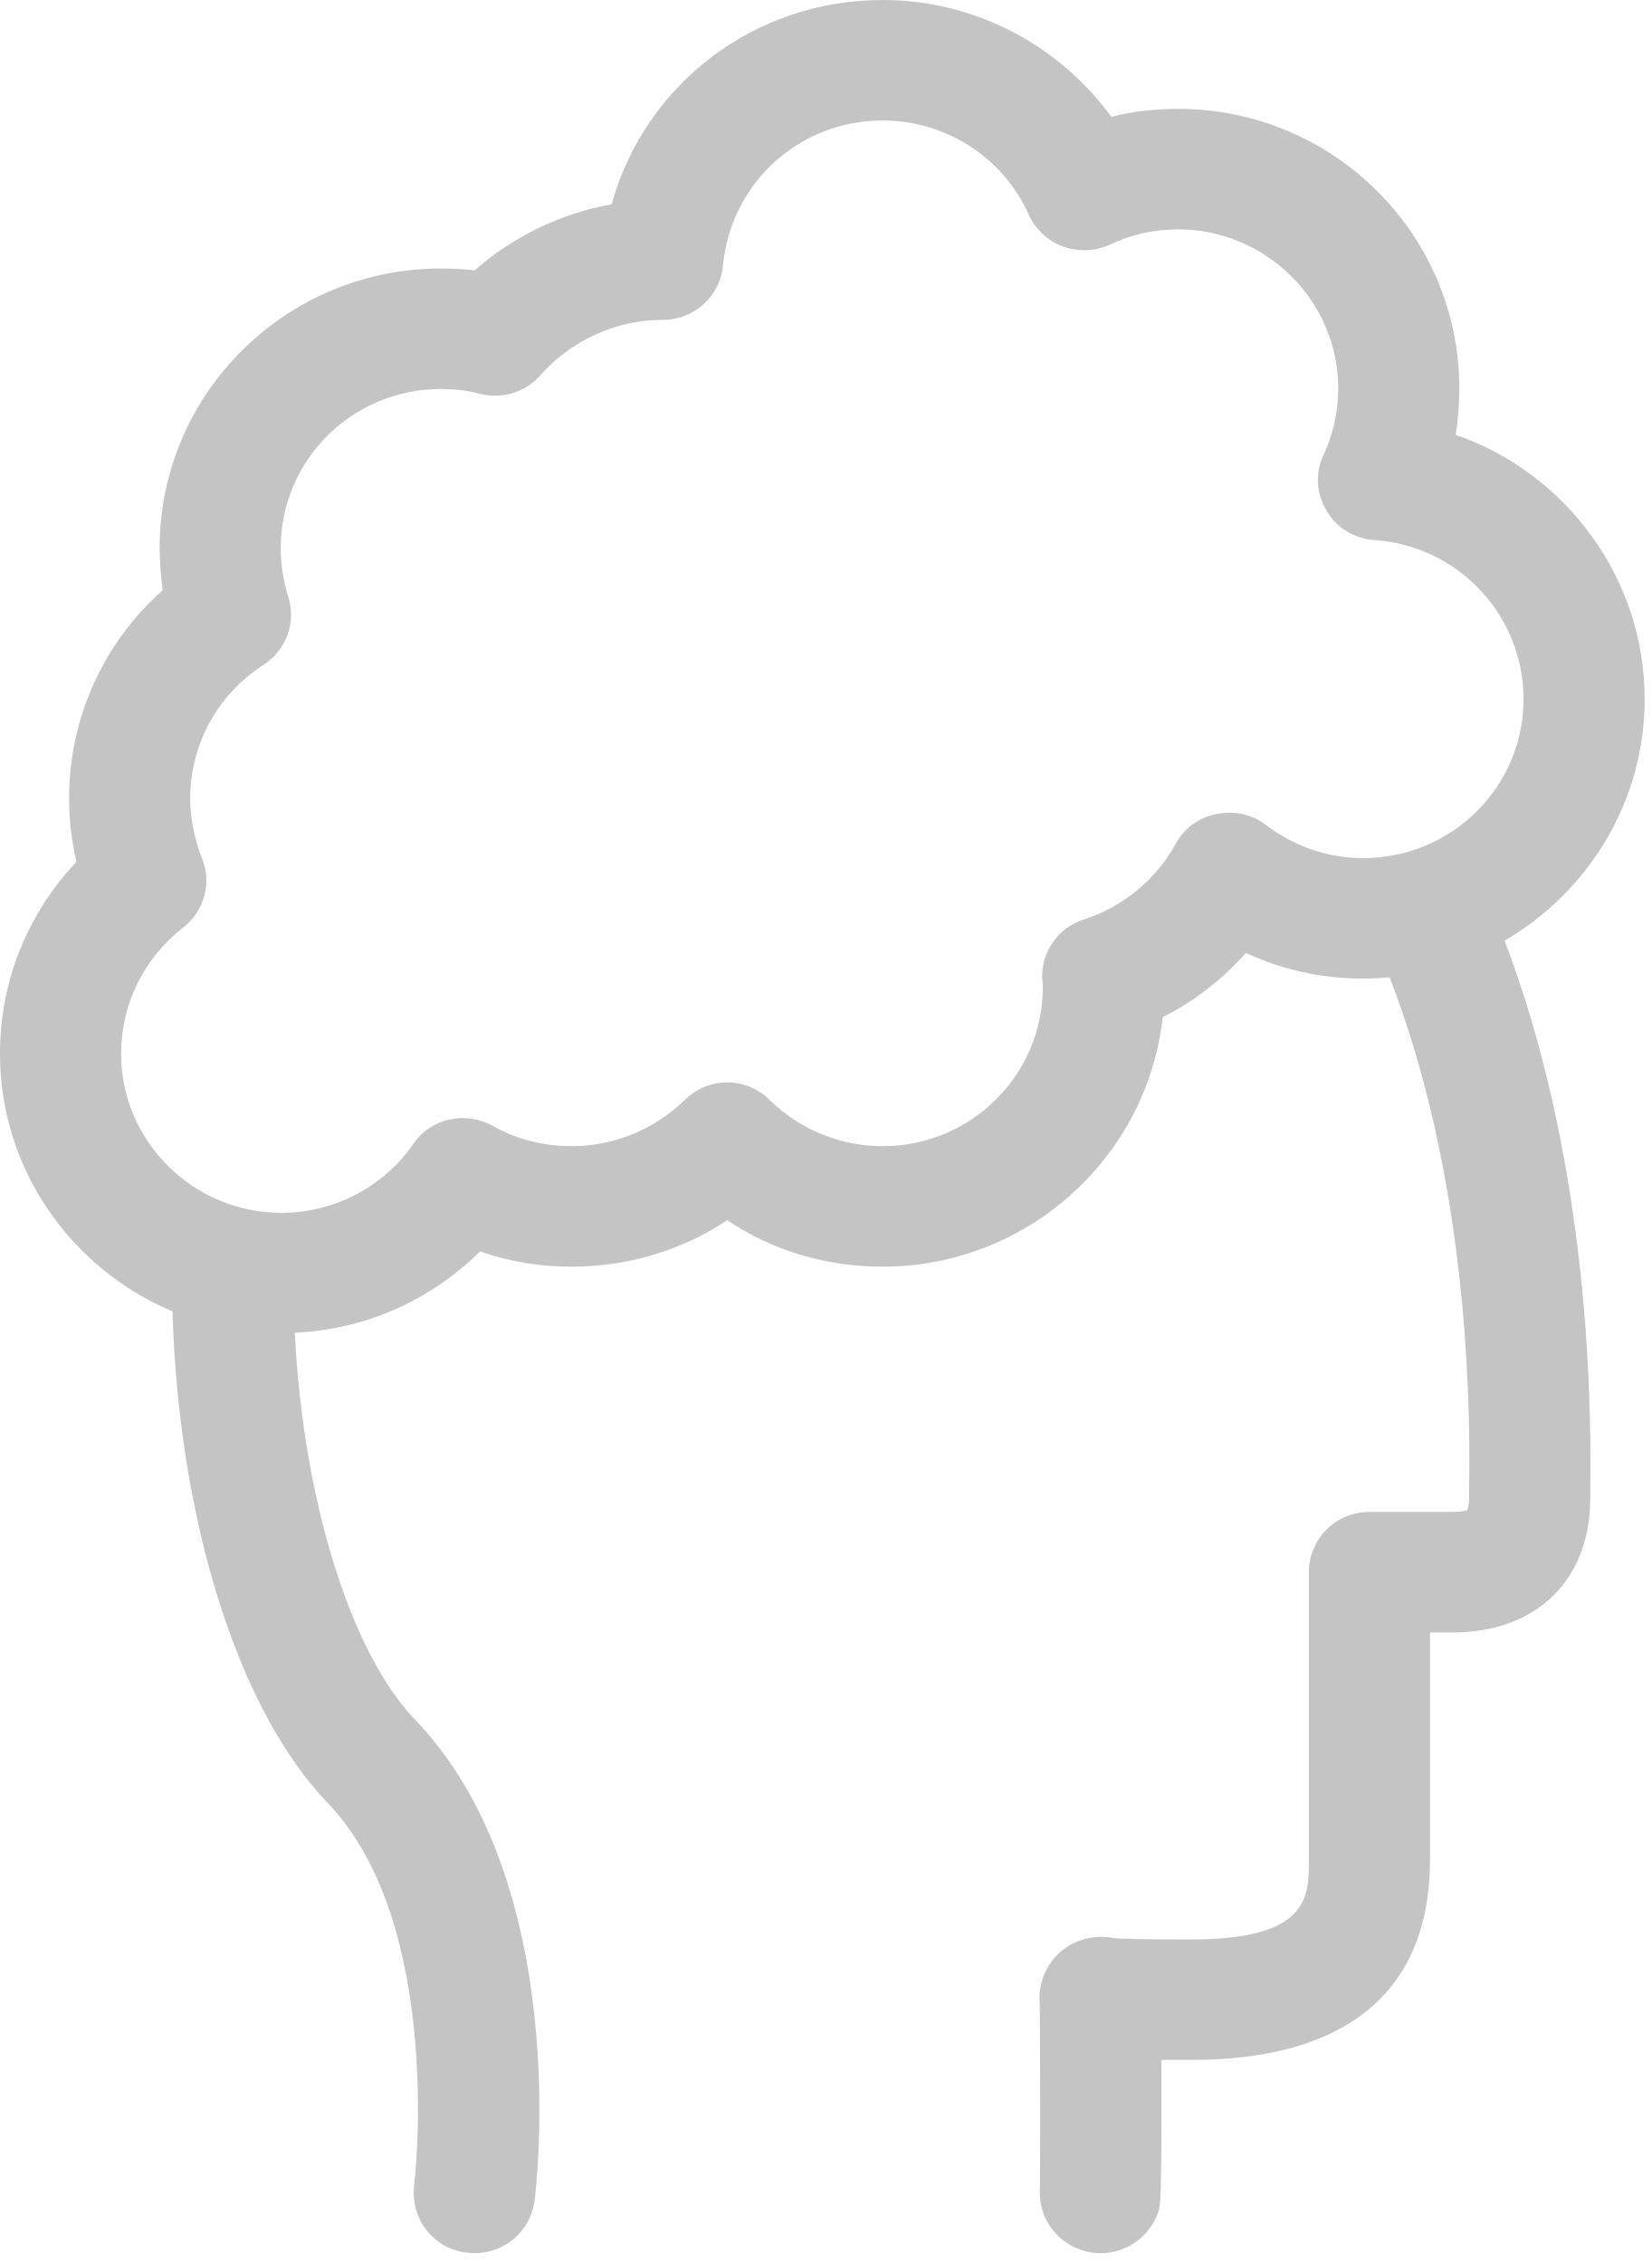
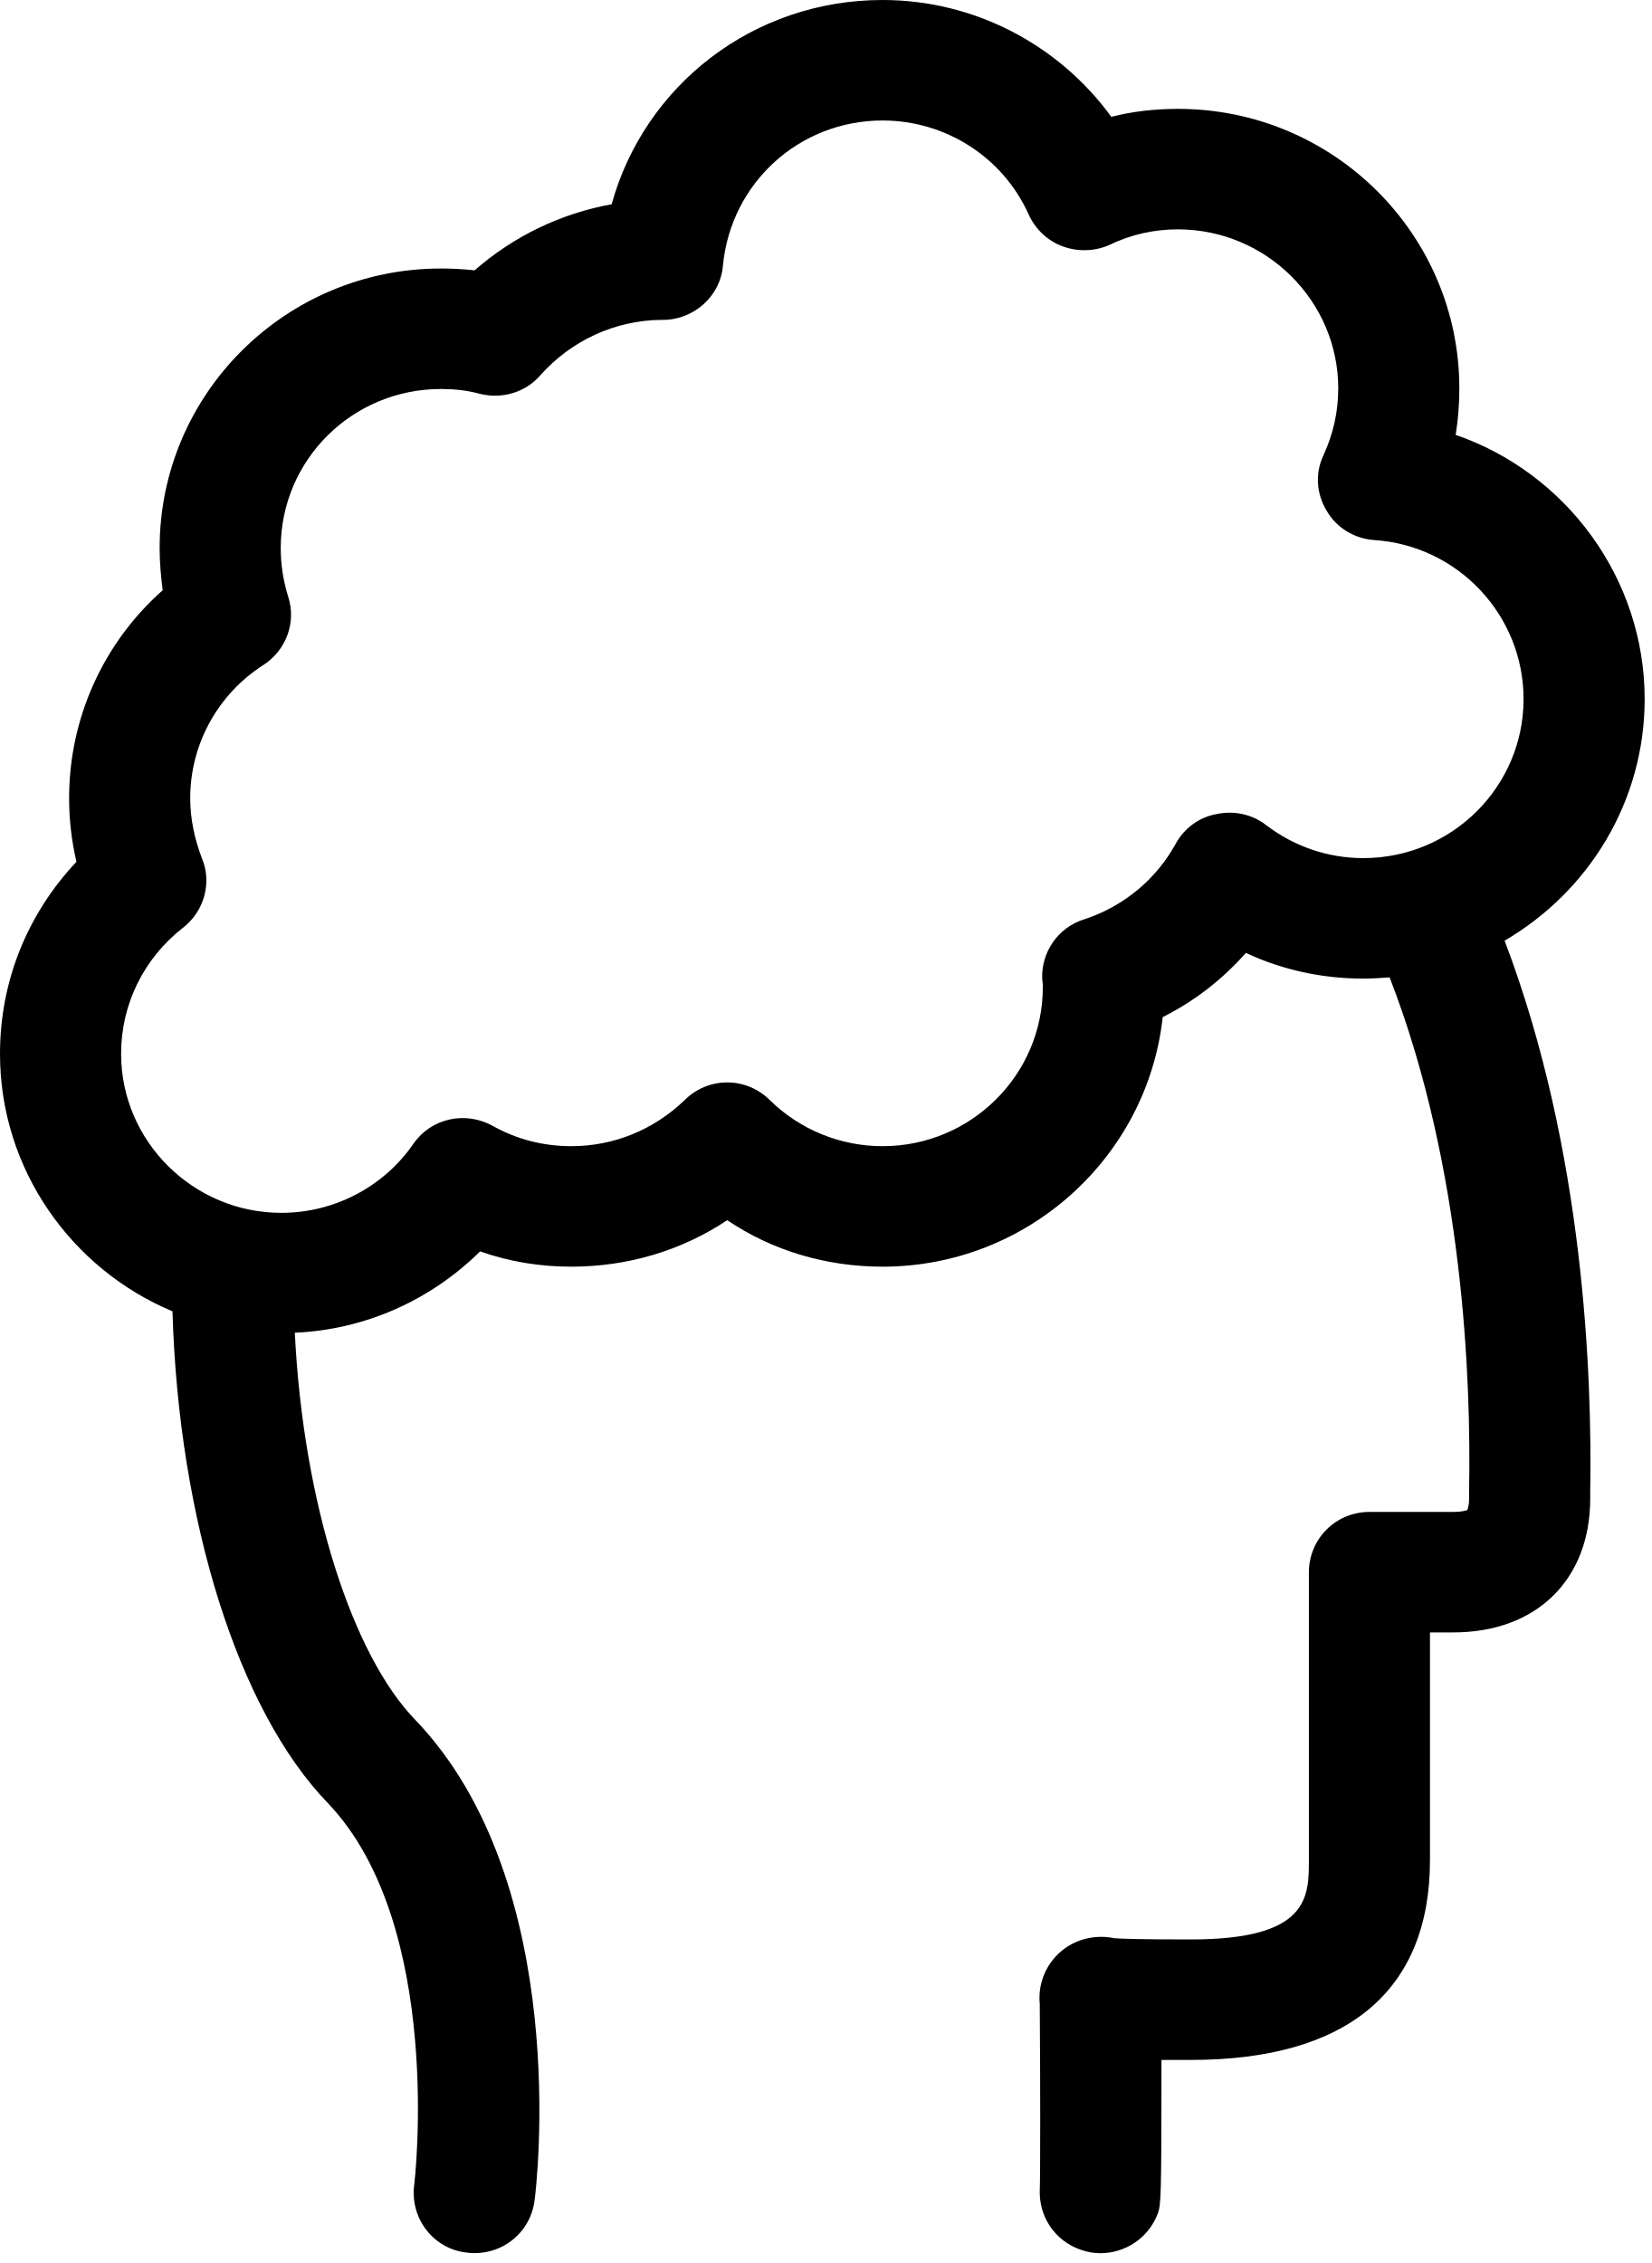
<svg xmlns="http://www.w3.org/2000/svg" height="37" width="27" viewBox="0 0 27 37">
-   <path fill="#c4c4c4" fill-rule="evenodd" d="M 26.89 11.43 C 26.89 9.45 25.6 7.73 23.8 7.11 C 23.84 6.86 23.86 6.61 23.86 6.35 C 23.86 3.83 21.8 1.78 19.26 1.78 C 18.89 1.78 18.52 1.82 18.17 1.91 C 17.31 0.73 15.93 0 14.43 0 C 12.32 0 10.54 1.39 10 3.34 C 9.17 3.49 8.4 3.86 7.76 4.42 C 7.58 4.4 7.39 4.39 7.21 4.39 C 4.67 4.39 2.61 6.44 2.61 8.96 C 2.61 9.19 2.63 9.42 2.66 9.65 C 1.69 10.51 1.13 11.74 1.13 13.05 C 1.13 13.4 1.17 13.75 1.25 14.09 C 0.45 14.94 0 16.04 0 17.23 C 0 19.12 1.17 20.75 2.82 21.44 C 2.92 24.85 3.89 27.96 5.36 29.48 C 7.27 31.48 6.78 35.69 6.77 35.74 C 6.71 36.28 7.09 36.77 7.63 36.83 C 8.18 36.9 8.67 36.52 8.74 35.98 C 8.77 35.77 9.36 30.8 6.79 28.12 C 5.77 27.07 4.96 24.61 4.82 21.79 C 5.97 21.74 7.04 21.26 7.85 20.46 C 8.33 20.63 8.83 20.71 9.34 20.71 C 10.26 20.71 11.14 20.45 11.89 19.95 C 12.63 20.45 13.51 20.71 14.43 20.71 C 16.8 20.71 18.76 18.92 19.01 16.63 C 19.53 16.37 19.99 16.01 20.37 15.58 C 20.97 15.86 21.62 16 22.29 16 C 22.44 16 22.58 15.99 22.72 15.98 C 23.94 19.12 24.05 22.61 24.02 24.34 C 24.02 24.42 24.02 24.47 24.02 24.51 C 24.02 24.6 24 24.66 23.99 24.69 C 23.96 24.7 23.89 24.72 23.76 24.72 L 22.39 24.72 C 21.84 24.72 21.4 25.16 21.4 25.71 L 21.4 30.41 C 21.4 31.02 21.4 31.71 19.47 31.71 C 18.68 31.71 18.35 31.7 18.22 31.69 C 18.08 31.66 17.93 31.66 17.79 31.69 C 17.29 31.79 16.95 32.26 17 32.76 C 17 32.76 17 32.77 17 32.78 C 17.01 33.94 17.01 35.6 17 35.82 C 16.99 36.24 17.24 36.63 17.66 36.78 C 17.77 36.82 17.88 36.84 17.99 36.84 C 18.4 36.84 18.78 36.59 18.93 36.19 C 18.98 36.04 18.99 36.02 18.99 33.68 C 19.13 33.68 19.29 33.68 19.47 33.68 C 22.03 33.68 23.38 32.55 23.38 30.41 L 23.38 26.69 L 23.76 26.69 C 25.12 26.69 26 25.83 26 24.5 C 26 24.48 26 24.44 26 24.38 C 26.03 22.53 25.91 18.82 24.6 15.38 C 25.97 14.58 26.89 13.11 26.89 11.43 L 26.89 11.43 Z M 22.29 14.03 C 21.71 14.03 21.16 13.84 20.7 13.49 C 20.47 13.31 20.17 13.25 19.89 13.31 C 19.61 13.36 19.36 13.54 19.22 13.8 C 18.9 14.38 18.37 14.82 17.73 15.03 C 17.3 15.16 17.02 15.57 17.04 16.01 L 17.05 16.09 C 17.05 16.11 17.05 16.12 17.05 16.14 C 17.05 17.57 15.88 18.74 14.43 18.74 C 13.74 18.74 13.08 18.47 12.59 17.99 C 12.2 17.6 11.58 17.6 11.19 17.99 C 10.69 18.47 10.04 18.74 9.34 18.74 C 8.89 18.74 8.45 18.63 8.06 18.41 C 7.61 18.16 7.05 18.28 6.76 18.7 C 6.27 19.41 5.46 19.83 4.6 19.83 C 3.16 19.83 1.98 18.66 1.98 17.23 C 1.98 16.42 2.35 15.67 2.99 15.17 C 3.34 14.9 3.47 14.43 3.3 14.03 C 3.18 13.71 3.11 13.39 3.11 13.05 C 3.11 12.17 3.56 11.35 4.31 10.87 C 4.68 10.63 4.85 10.17 4.71 9.75 C 4.63 9.49 4.59 9.23 4.59 8.96 C 4.59 7.52 5.76 6.36 7.21 6.36 C 7.42 6.36 7.63 6.38 7.85 6.44 C 8.22 6.53 8.6 6.41 8.84 6.13 C 9.34 5.57 10.05 5.24 10.8 5.23 C 10.81 5.23 10.81 5.23 10.82 5.23 C 11.33 5.24 11.78 4.85 11.82 4.34 C 11.95 2.99 13.07 1.97 14.43 1.97 C 15.46 1.97 16.4 2.57 16.82 3.51 C 16.93 3.75 17.13 3.94 17.38 4.03 C 17.63 4.12 17.91 4.11 18.15 4 C 18.5 3.83 18.88 3.75 19.26 3.75 C 20.7 3.75 21.88 4.92 21.88 6.35 C 21.88 6.73 21.8 7.09 21.64 7.44 C 21.5 7.73 21.52 8.07 21.69 8.35 C 21.85 8.63 22.15 8.81 22.47 8.83 C 23.84 8.92 24.91 10.06 24.91 11.43 C 24.91 12.86 23.74 14.03 22.29 14.03 L 22.29 14.03 Z M 22.29 14.03" />
+   <path fill="#000000" fill-rule="evenodd" d="M 26.89 11.43 C 26.89 9.45 25.6 7.73 23.8 7.11 C 23.84 6.86 23.86 6.61 23.86 6.35 C 23.86 3.83 21.8 1.78 19.26 1.78 C 18.89 1.78 18.52 1.82 18.17 1.91 C 17.31 0.73 15.93 0 14.43 0 C 12.32 0 10.54 1.39 10 3.34 C 9.17 3.49 8.4 3.86 7.76 4.42 C 7.58 4.4 7.39 4.39 7.21 4.39 C 4.67 4.39 2.61 6.44 2.61 8.96 C 2.61 9.19 2.63 9.42 2.66 9.65 C 1.69 10.51 1.13 11.74 1.13 13.05 C 1.13 13.4 1.17 13.75 1.25 14.09 C 0.45 14.94 0 16.04 0 17.23 C 0 19.12 1.17 20.75 2.82 21.44 C 2.92 24.85 3.89 27.96 5.36 29.48 C 7.27 31.48 6.78 35.69 6.77 35.74 C 6.71 36.28 7.09 36.77 7.63 36.83 C 8.18 36.9 8.67 36.52 8.74 35.98 C 8.77 35.77 9.36 30.8 6.79 28.12 C 5.77 27.07 4.96 24.61 4.82 21.79 C 5.97 21.74 7.04 21.26 7.85 20.46 C 8.33 20.63 8.83 20.71 9.34 20.71 C 10.26 20.71 11.14 20.45 11.89 19.95 C 12.63 20.45 13.51 20.71 14.43 20.71 C 16.8 20.71 18.76 18.92 19.01 16.63 C 19.53 16.37 19.99 16.01 20.37 15.58 C 20.97 15.86 21.62 16 22.29 16 C 22.44 16 22.58 15.99 22.72 15.98 C 23.94 19.12 24.05 22.61 24.02 24.34 C 24.02 24.42 24.02 24.47 24.02 24.51 C 24.02 24.6 24 24.66 23.99 24.69 C 23.96 24.7 23.89 24.72 23.76 24.72 L 22.39 24.72 C 21.84 24.72 21.4 25.16 21.4 25.71 L 21.4 30.41 C 21.4 31.02 21.4 31.71 19.47 31.71 C 18.68 31.71 18.35 31.7 18.22 31.69 C 18.08 31.66 17.93 31.66 17.79 31.69 C 17.29 31.79 16.95 32.26 17 32.76 C 17 32.76 17 32.77 17 32.78 C 17.01 33.94 17.01 35.6 17 35.82 C 16.99 36.24 17.24 36.63 17.66 36.78 C 17.77 36.82 17.88 36.84 17.99 36.84 C 18.4 36.84 18.78 36.59 18.93 36.19 C 18.98 36.04 18.99 36.02 18.99 33.68 C 19.13 33.68 19.29 33.68 19.47 33.68 C 22.03 33.68 23.38 32.55 23.38 30.41 L 23.38 26.69 L 23.76 26.69 C 25.12 26.69 26 25.83 26 24.5 C 26 24.48 26 24.44 26 24.38 C 26.03 22.53 25.91 18.82 24.6 15.38 C 25.97 14.58 26.89 13.11 26.89 11.43 L 26.89 11.43 Z M 22.29 14.03 C 21.71 14.03 21.16 13.84 20.7 13.49 C 20.47 13.31 20.17 13.25 19.89 13.31 C 19.61 13.36 19.36 13.54 19.22 13.8 C 18.9 14.38 18.37 14.82 17.73 15.03 C 17.3 15.16 17.02 15.57 17.04 16.01 L 17.05 16.09 C 17.05 16.11 17.05 16.12 17.05 16.14 C 17.05 17.57 15.88 18.74 14.43 18.74 C 13.74 18.74 13.08 18.47 12.59 17.99 C 12.2 17.6 11.58 17.6 11.19 17.99 C 10.69 18.47 10.04 18.74 9.34 18.74 C 8.89 18.74 8.45 18.63 8.06 18.41 C 7.61 18.16 7.05 18.28 6.76 18.7 C 6.27 19.41 5.46 19.83 4.6 19.83 C 3.16 19.83 1.98 18.66 1.98 17.23 C 1.98 16.42 2.35 15.67 2.99 15.17 C 3.34 14.9 3.47 14.43 3.3 14.03 C 3.18 13.71 3.11 13.39 3.11 13.05 C 3.11 12.17 3.56 11.35 4.31 10.87 C 4.68 10.63 4.85 10.17 4.71 9.75 C 4.63 9.49 4.59 9.23 4.59 8.96 C 4.59 7.52 5.76 6.36 7.21 6.36 C 7.42 6.36 7.63 6.38 7.85 6.44 C 8.22 6.53 8.6 6.41 8.84 6.13 C 9.34 5.57 10.05 5.24 10.8 5.23 C 10.81 5.23 10.81 5.23 10.82 5.23 C 11.33 5.24 11.78 4.85 11.82 4.34 C 11.95 2.99 13.07 1.97 14.43 1.97 C 15.46 1.97 16.4 2.57 16.82 3.51 C 16.93 3.75 17.13 3.94 17.38 4.03 C 17.63 4.12 17.91 4.11 18.15 4 C 18.5 3.83 18.88 3.75 19.26 3.75 C 20.7 3.75 21.88 4.92 21.88 6.35 C 21.88 6.73 21.8 7.09 21.64 7.44 C 21.5 7.73 21.52 8.07 21.69 8.35 C 21.85 8.63 22.15 8.81 22.47 8.83 C 23.84 8.92 24.91 10.06 24.91 11.43 C 24.91 12.86 23.74 14.03 22.29 14.03 L 22.29 14.03 Z M 22.29 14.03" />
</svg>
